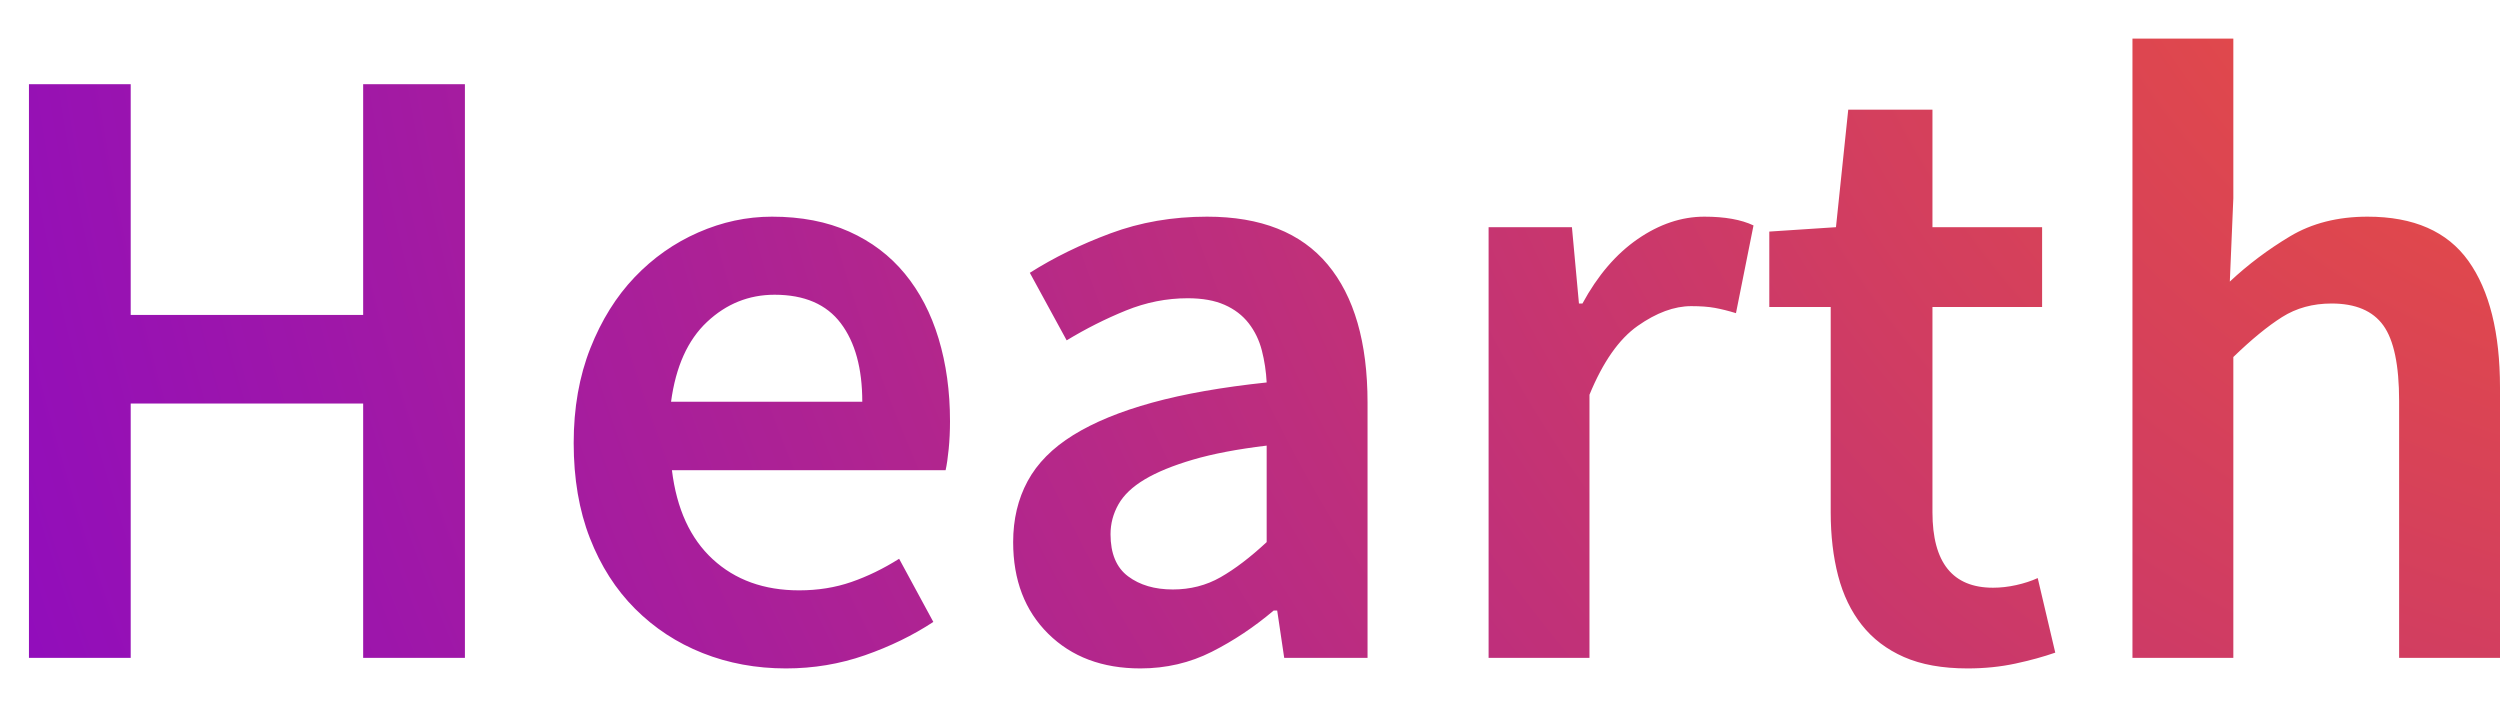
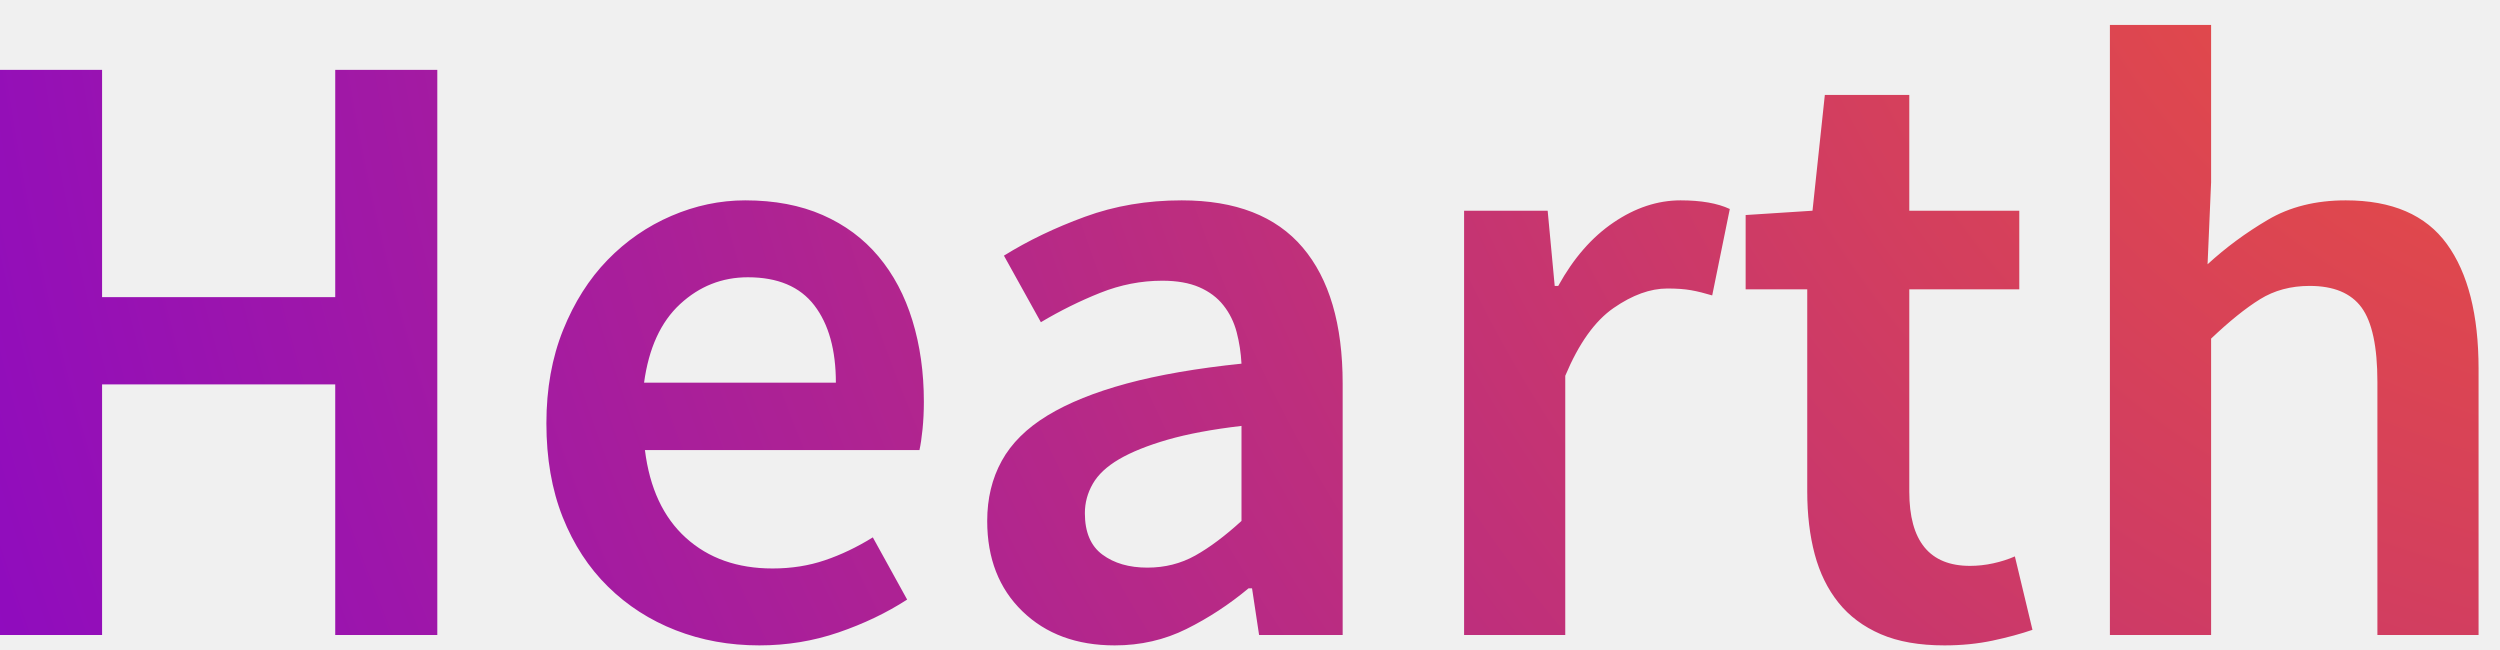
- <svg xmlns="http://www.w3.org/2000/svg" xmlns:xlink="http://www.w3.org/1999/xlink" width="57px" height="16px" viewBox="0 0 57 16" version="1.1">
+ <svg xmlns="http://www.w3.org/2000/svg" width="77px" height="20px" viewBox="0 0 77 20" version="1.1">
  <defs>
-     <rect id="path-1" x="-1" y="0" width="939" height="41" />
-     <filter x="-0.9%" y="-14.6%" width="101.7%" height="139.0%" filterUnits="objectBoundingBox" id="filter-2">
-       <feMorphology radius="1" operator="dilate" in="SourceAlpha" result="shadowSpreadOuter1" />
-       <feOffset dx="0" dy="2" in="shadowSpreadOuter1" result="shadowOffsetOuter1" />
-       <feGaussianBlur stdDeviation="2" in="shadowOffsetOuter1" result="shadowBlurOuter1" />
-       <feComposite in="shadowBlurOuter1" in2="SourceAlpha" operator="out" result="shadowBlurOuter1" />
-       <feColorMatrix values="0 0 0 0 0.955   0 0 0 0 0.955   0 0 0 0 0.955  0 0 0 0.5 0" type="matrix" in="shadowBlurOuter1" />
-     </filter>
-     <radialGradient cx="109.233%" cy="-56.239%" fx="109.233%" fy="-56.239%" r="534.952%" gradientTransform="translate(1.092329,-0.562386),scale(0.254881,1),rotate(90),translate(-1.092329,0.562386)" id="radialGradient-3">
+     <radialGradient cx="109.233%" cy="-56.239%" fx="109.233%" fy="-56.239%" r="534.952%" gradientTransform="translate(1.092329,-0.562386),scale(0.25033,1),rotate(90),translate(-1.092329,0.562386)" id="radialGradient-1">
      <stop stop-color="#F5582E" offset="0%" />
      <stop stop-color="#8000D4" offset="100%" />
    </radialGradient>
  </defs>
-   <g id="Calculators-home-Copy-8" stroke="none" stroke-width="1" fill="none" fill-rule="evenodd" transform="translate(-23, -12)">
-     <g id="Rectangle-2">
-       <use fill="black" fill-opacity="1" filter="url(#filter-2)" xlink:href="#path-1" />
-       <use fill="#FFFFFF" fill-rule="evenodd" xlink:href="#path-1" />
-       <rect stroke="#E3E3E3" stroke-width="1" x="-1.5" y="-0.5" width="940" height="42" />
-     </g>
-     <path d="M23.66,27 L23.66,13.92 L25.98,13.92 L25.98,19.18 L31.28,19.18 L31.28,13.92 L33.6,13.92 L33.6,27 L31.28,27 L31.28,21.2 L25.98,21.2 L25.98,27 L23.66,27 Z M40.92,27.24 C40.24,27.24 39.607,27.123 39.02,26.89 C38.433,26.657 37.92,26.32 37.48,25.88 C37.04,25.44 36.697,24.903 36.45,24.27 C36.203,23.637 36.08,22.913 36.08,22.1 C36.08,21.3 36.207,20.58 36.46,19.94 C36.713,19.3 37.05,18.76 37.47,18.32 C37.89,17.88 38.373,17.54 38.92,17.3 C39.467,17.06 40.027,16.94 40.6,16.94 C41.267,16.94 41.853,17.053 42.36,17.28 C42.867,17.507 43.29,17.827 43.63,18.24 C43.97,18.653 44.227,19.147 44.4,19.72 C44.573,20.293 44.66,20.92 44.66,21.6 C44.66,21.827 44.65,22.04 44.63,22.24 C44.61,22.44 44.587,22.6 44.56,22.72 L38.32,22.72 C38.427,23.6 38.737,24.277 39.25,24.75 C39.763,25.223 40.42,25.46 41.22,25.46 C41.647,25.46 42.043,25.397 42.41,25.27 C42.777,25.143 43.14,24.967 43.5,24.74 L44.28,26.18 C43.813,26.487 43.293,26.74 42.72,26.94 C42.147,27.14 41.547,27.24 40.92,27.24 Z M38.3,21.16 L42.66,21.16 C42.66,20.4 42.497,19.803 42.17,19.37 C41.843,18.937 41.34,18.72 40.66,18.72 C40.073,18.72 39.56,18.927 39.12,19.34 C38.68,19.753 38.407,20.36 38.3,21.16 Z M49,27.24 C48.133,27.24 47.433,26.977 46.9,26.45 C46.367,25.923 46.1,25.227 46.1,24.36 C46.1,23.84 46.21,23.377 46.43,22.97 C46.65,22.563 46.997,22.213 47.47,21.92 C47.943,21.627 48.543,21.38 49.27,21.18 C49.997,20.98 50.867,20.827 51.88,20.72 C51.867,20.467 51.83,20.223 51.77,19.99 C51.71,19.757 51.61,19.55 51.47,19.37 C51.33,19.19 51.147,19.05 50.92,18.95 C50.693,18.85 50.413,18.8 50.08,18.8 C49.6,18.8 49.13,18.893 48.67,19.08 C48.21,19.267 47.76,19.493 47.32,19.76 L46.48,18.22 C47.027,17.873 47.64,17.573 48.32,17.32 C49,17.067 49.733,16.94 50.52,16.94 C51.747,16.94 52.663,17.303 53.27,18.03 C53.877,18.757 54.18,19.807 54.18,21.18 L54.18,27 L52.28,27 L52.12,25.92 L52.04,25.92 C51.6,26.293 51.13,26.607 50.63,26.86 C50.13,27.113 49.587,27.24 49,27.24 Z M49.74,25.44 C50.14,25.44 50.503,25.347 50.83,25.16 C51.157,24.973 51.507,24.707 51.88,24.36 L51.88,22.16 C51.213,22.24 50.653,22.347 50.2,22.48 C49.747,22.613 49.38,22.763 49.1,22.93 C48.82,23.097 48.62,23.287 48.5,23.5 C48.38,23.713 48.32,23.94 48.32,24.18 C48.32,24.62 48.453,24.94 48.72,25.14 C48.987,25.34 49.327,25.44 49.74,25.44 Z M56.94,27 L56.94,17.18 L58.84,17.18 L59,18.92 L59.08,18.92 C59.427,18.28 59.847,17.79 60.34,17.45 C60.833,17.11 61.34,16.94 61.86,16.94 C62.327,16.94 62.7,17.007 62.98,17.14 L62.58,19.14 C62.407,19.087 62.247,19.047 62.1,19.02 C61.953,18.993 61.773,18.98 61.56,18.98 C61.173,18.98 60.767,19.13 60.34,19.43 C59.913,19.73 59.547,20.253 59.24,21 L59.24,27 L56.94,27 Z M67.86,27.24 C67.287,27.24 66.803,27.153 66.41,26.98 C66.017,26.807 65.697,26.563 65.45,26.25 C65.203,25.937 65.023,25.563 64.91,25.13 C64.797,24.697 64.74,24.213 64.74,23.68 L64.74,19 L63.34,19 L63.34,17.28 L64.86,17.18 L65.14,14.5 L67.06,14.5 L67.06,17.18 L69.56,17.18 L69.56,19 L67.06,19 L67.06,23.68 C67.06,24.827 67.52,25.4 68.44,25.4 C68.613,25.4 68.79,25.38 68.97,25.34 C69.15,25.3 69.313,25.247 69.46,25.18 L69.86,26.88 C69.593,26.973 69.29,27.057 68.95,27.13 C68.61,27.203 68.247,27.24 67.86,27.24 Z M71.62,27 L71.62,12.88 L73.92,12.88 L73.92,16.52 L73.84,18.42 C74.253,18.033 74.71,17.69 75.21,17.39 C75.71,17.09 76.3,16.94 76.98,16.94 C78.033,16.94 78.8,17.277 79.28,17.95 C79.76,18.623 80,19.587 80,20.84 L80,27 L77.7,27 L77.7,21.14 C77.7,20.327 77.58,19.753 77.34,19.42 C77.1,19.087 76.707,18.92 76.16,18.92 C75.733,18.92 75.357,19.023 75.03,19.23 C74.703,19.437 74.333,19.74 73.92,20.14 L73.92,27 L71.62,27 Z" id="Hearth" fill="url(#radialGradient-3)" />
+   <g id="Logo" stroke="none" stroke-width="1" fill="none" fill-rule="evenodd">
+     <path d="M0,19.559 L0,2.152 L3.144,2.152 L3.144,9.152 L10.325,9.152 L10.325,2.152 L13.469,2.152 L13.469,19.559 L10.325,19.559 L10.325,11.84 L3.144,11.84 L3.144,19.559 L0,19.559 Z M23.387,19.878 C22.466,19.878 21.608,19.723 20.813,19.412 C20.018,19.102 19.322,18.654 18.726,18.068 C18.13,17.483 17.665,16.768 17.33,15.926 C16.996,15.083 16.829,14.12 16.829,13.038 C16.829,11.973 17.001,11.015 17.344,10.163 C17.687,9.312 18.143,8.593 18.712,8.007 C19.281,7.422 19.936,6.969 20.677,6.65 C21.418,6.331 22.177,6.171 22.953,6.171 C23.857,6.171 24.652,6.322 25.338,6.623 C26.025,6.925 26.598,7.351 27.059,7.901 C27.52,8.451 27.868,9.107 28.102,9.87 C28.337,10.633 28.455,11.467 28.455,12.372 C28.455,12.674 28.441,12.958 28.414,13.224 C28.387,13.49 28.355,13.703 28.319,13.863 L19.864,13.863 C20.009,15.034 20.429,15.934 21.124,16.564 C21.82,17.194 22.71,17.509 23.794,17.509 C24.372,17.509 24.909,17.425 25.406,17.256 C25.903,17.088 26.395,16.853 26.883,16.551 L27.94,18.467 C27.308,18.875 26.603,19.213 25.826,19.479 C25.049,19.745 24.236,19.878 23.387,19.878 Z M19.837,11.787 L25.745,11.787 C25.745,10.775 25.523,9.981 25.081,9.405 C24.638,8.828 23.956,8.54 23.035,8.54 C22.24,8.54 21.544,8.815 20.948,9.365 C20.352,9.915 19.982,10.722 19.837,11.787 Z M34.335,19.878 C33.161,19.878 32.213,19.528 31.49,18.827 C30.767,18.126 30.406,17.199 30.406,16.045 C30.406,15.353 30.555,14.737 30.853,14.196 C31.151,13.654 31.621,13.189 32.262,12.798 C32.904,12.408 33.717,12.08 34.701,11.813 C35.686,11.547 36.865,11.343 38.238,11.201 C38.22,10.864 38.17,10.54 38.089,10.23 C38.007,9.919 37.872,9.644 37.682,9.405 C37.493,9.165 37.244,8.979 36.937,8.846 C36.63,8.713 36.25,8.646 35.799,8.646 C35.148,8.646 34.512,8.77 33.888,9.019 C33.265,9.267 32.655,9.569 32.059,9.924 L30.921,7.874 C31.662,7.413 32.493,7.014 33.414,6.677 C34.335,6.339 35.329,6.171 36.395,6.171 C38.057,6.171 39.299,6.654 40.121,7.621 C40.943,8.588 41.354,9.986 41.354,11.813 L41.354,19.559 L38.78,19.559 L38.563,18.121 L38.455,18.121 C37.858,18.618 37.222,19.035 36.544,19.372 C35.867,19.709 35.13,19.878 34.335,19.878 Z M35.338,17.483 C35.88,17.483 36.372,17.358 36.815,17.11 C37.258,16.862 37.732,16.507 38.238,16.045 L38.238,13.118 C37.334,13.224 36.576,13.366 35.961,13.543 C35.347,13.721 34.85,13.921 34.471,14.142 C34.091,14.364 33.82,14.617 33.658,14.901 C33.495,15.185 33.414,15.486 33.414,15.806 C33.414,16.391 33.595,16.817 33.956,17.083 C34.317,17.35 34.778,17.483 35.338,17.483 Z M45.094,19.559 L45.094,6.49 L47.668,6.49 L47.885,8.806 L47.994,8.806 C48.463,7.954 49.032,7.302 49.701,6.85 C50.369,6.397 51.056,6.171 51.761,6.171 C52.393,6.171 52.899,6.26 53.278,6.437 L52.736,9.099 C52.501,9.028 52.284,8.974 52.086,8.939 C51.887,8.903 51.643,8.886 51.354,8.886 C50.83,8.886 50.279,9.085 49.701,9.485 C49.123,9.884 48.626,10.58 48.21,11.574 L48.21,19.559 L45.094,19.559 Z M59.89,19.878 C59.114,19.878 58.459,19.763 57.926,19.532 C57.393,19.301 56.959,18.978 56.625,18.561 C56.291,18.144 56.047,17.647 55.893,17.07 C55.74,16.493 55.663,15.85 55.663,15.14 L55.663,8.912 L53.766,8.912 L53.766,6.623 L55.825,6.49 L56.205,2.924 L58.806,2.924 L58.806,6.49 L62.194,6.49 L62.194,8.912 L58.806,8.912 L58.806,15.14 C58.806,16.666 59.43,17.429 60.676,17.429 C60.911,17.429 61.151,17.403 61.394,17.35 C61.638,17.296 61.86,17.225 62.058,17.137 L62.6,19.399 C62.239,19.523 61.828,19.634 61.367,19.732 C60.907,19.829 60.414,19.878 59.89,19.878 Z M64.985,19.559 L64.985,0.768 L68.102,0.768 L68.102,5.612 L67.993,8.14 C68.553,7.626 69.172,7.169 69.85,6.77 C70.527,6.37 71.327,6.171 72.248,6.171 C73.675,6.171 74.714,6.619 75.364,7.515 C76.015,8.411 76.34,9.693 76.34,11.361 L76.34,19.559 L73.224,19.559 L73.224,11.76 C73.224,10.678 73.061,9.915 72.736,9.471 C72.411,9.028 71.878,8.806 71.137,8.806 C70.559,8.806 70.048,8.943 69.606,9.218 C69.163,9.493 68.662,9.897 68.102,10.429 L68.102,19.559 L64.985,19.559 Z" id="Hearth" fill="url(#radialGradient-1)" />
  </g>
</svg>
